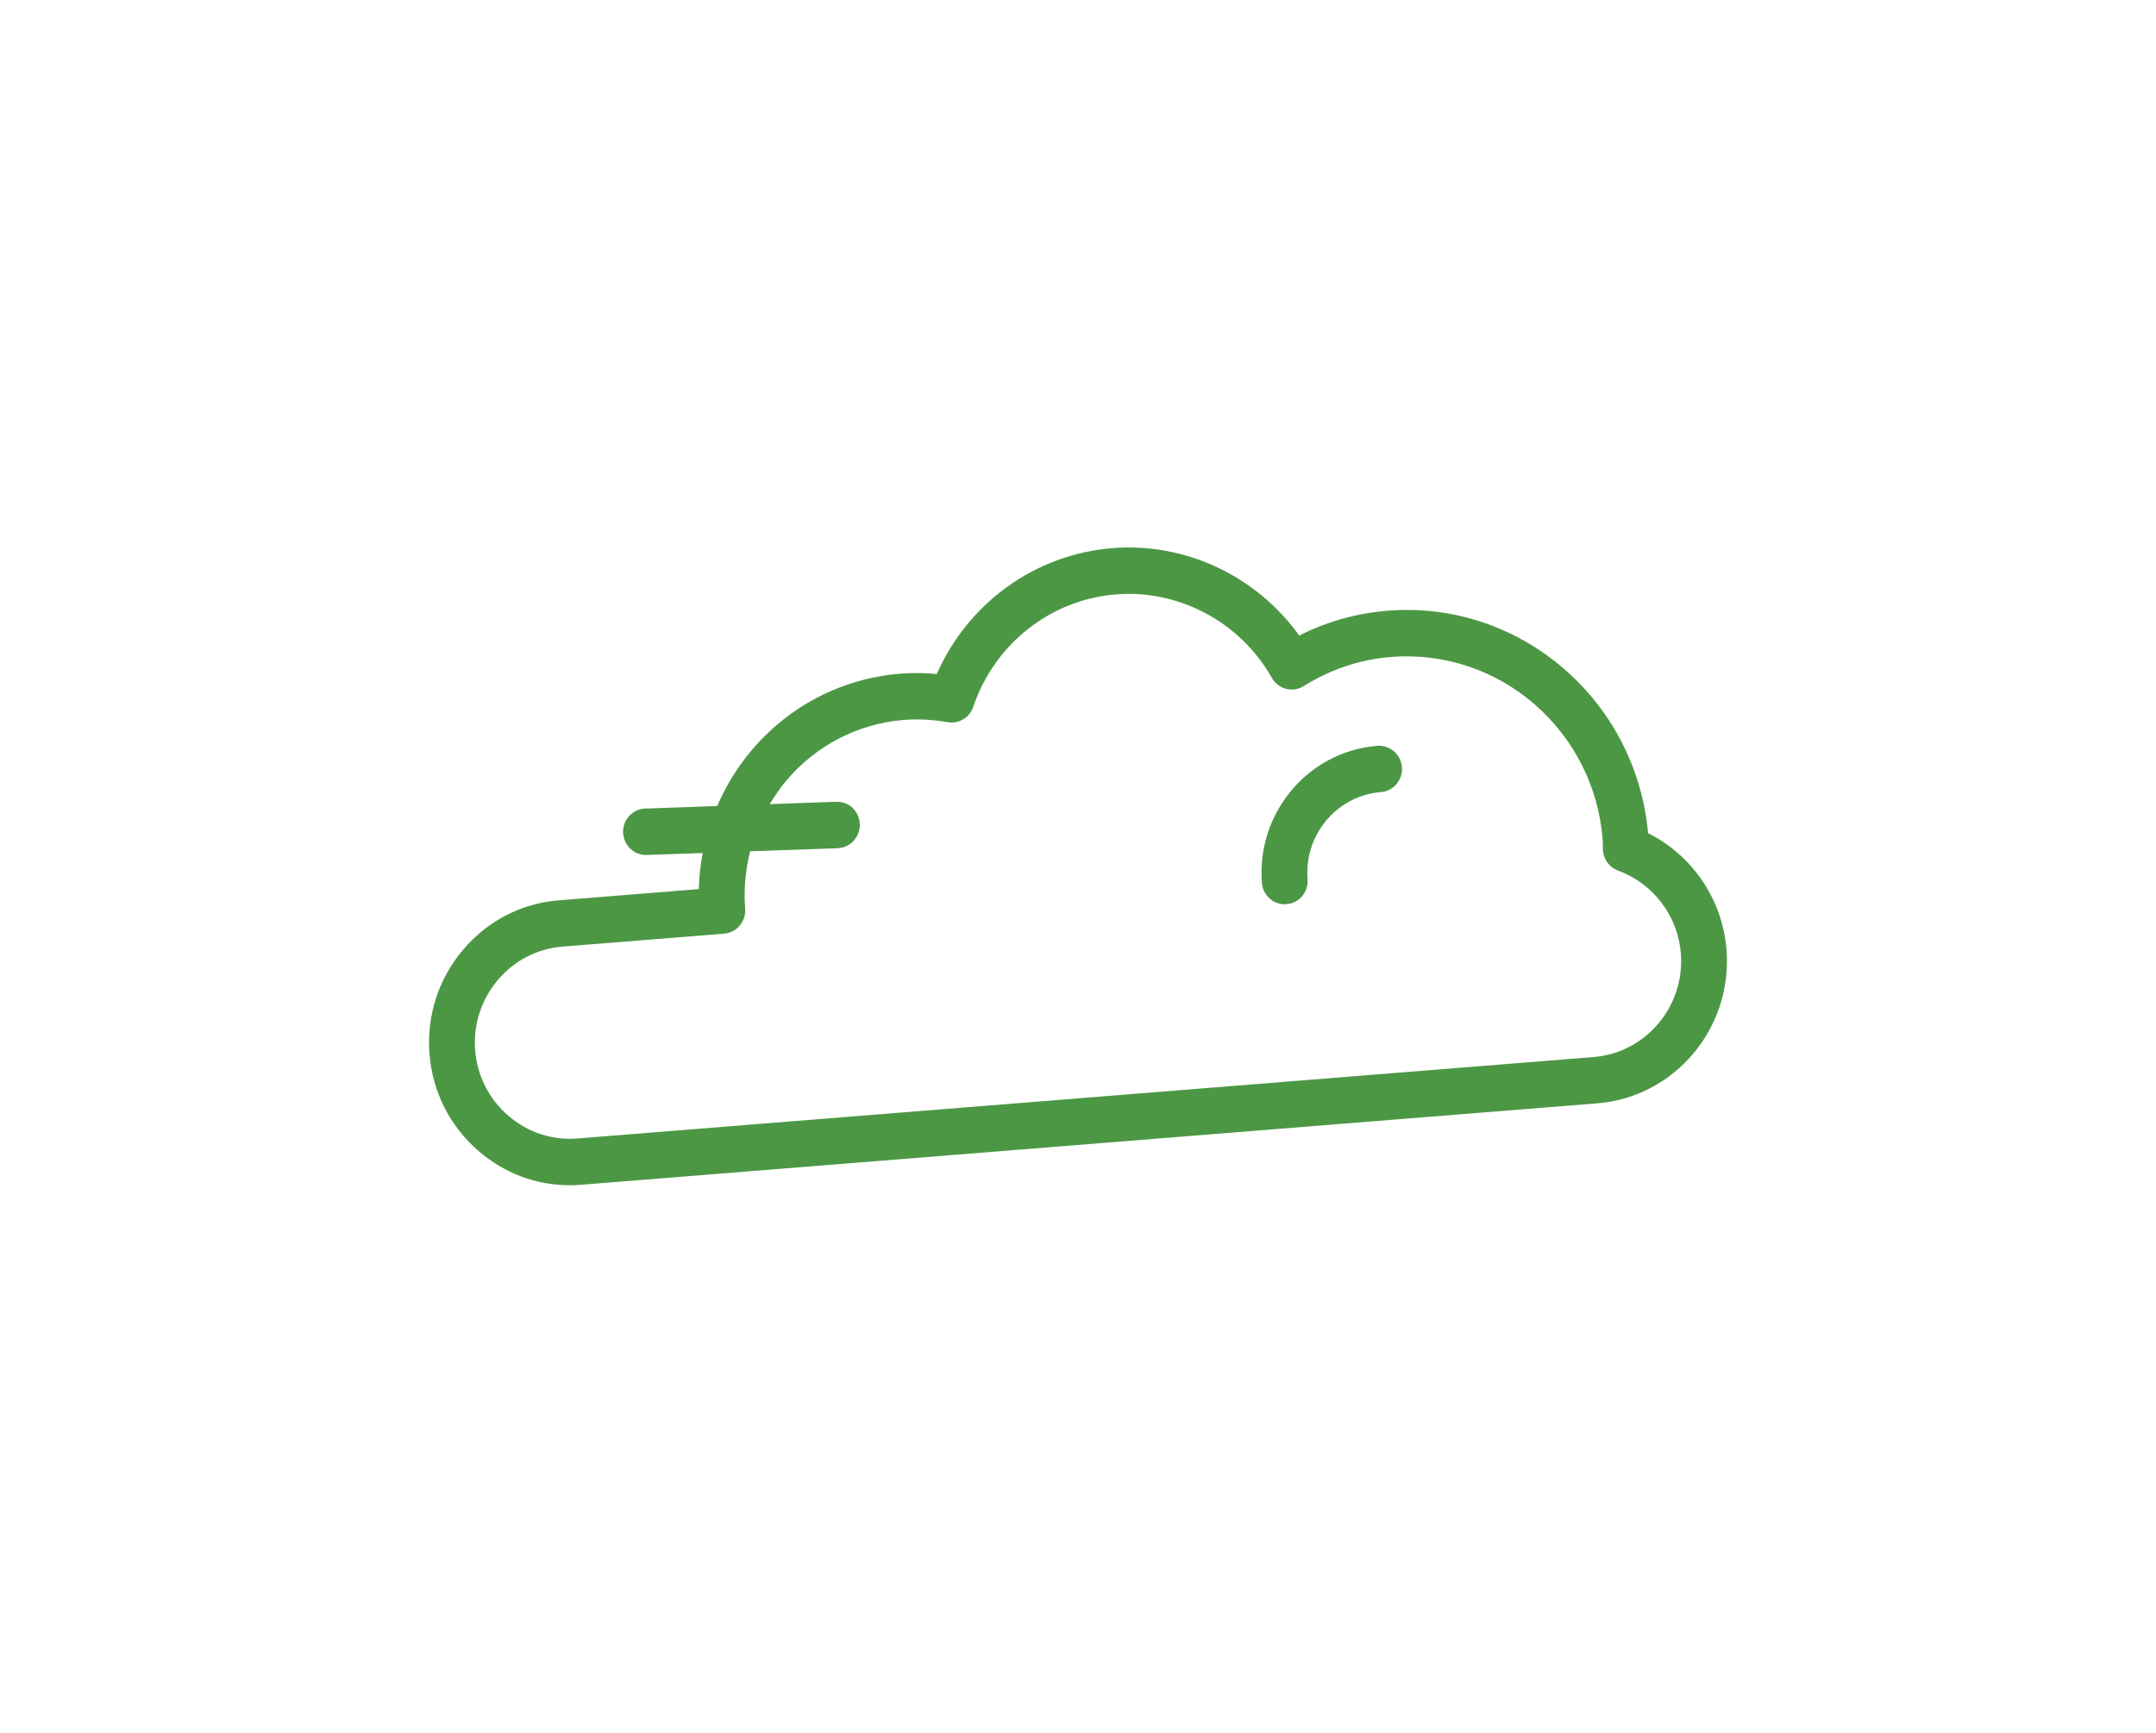
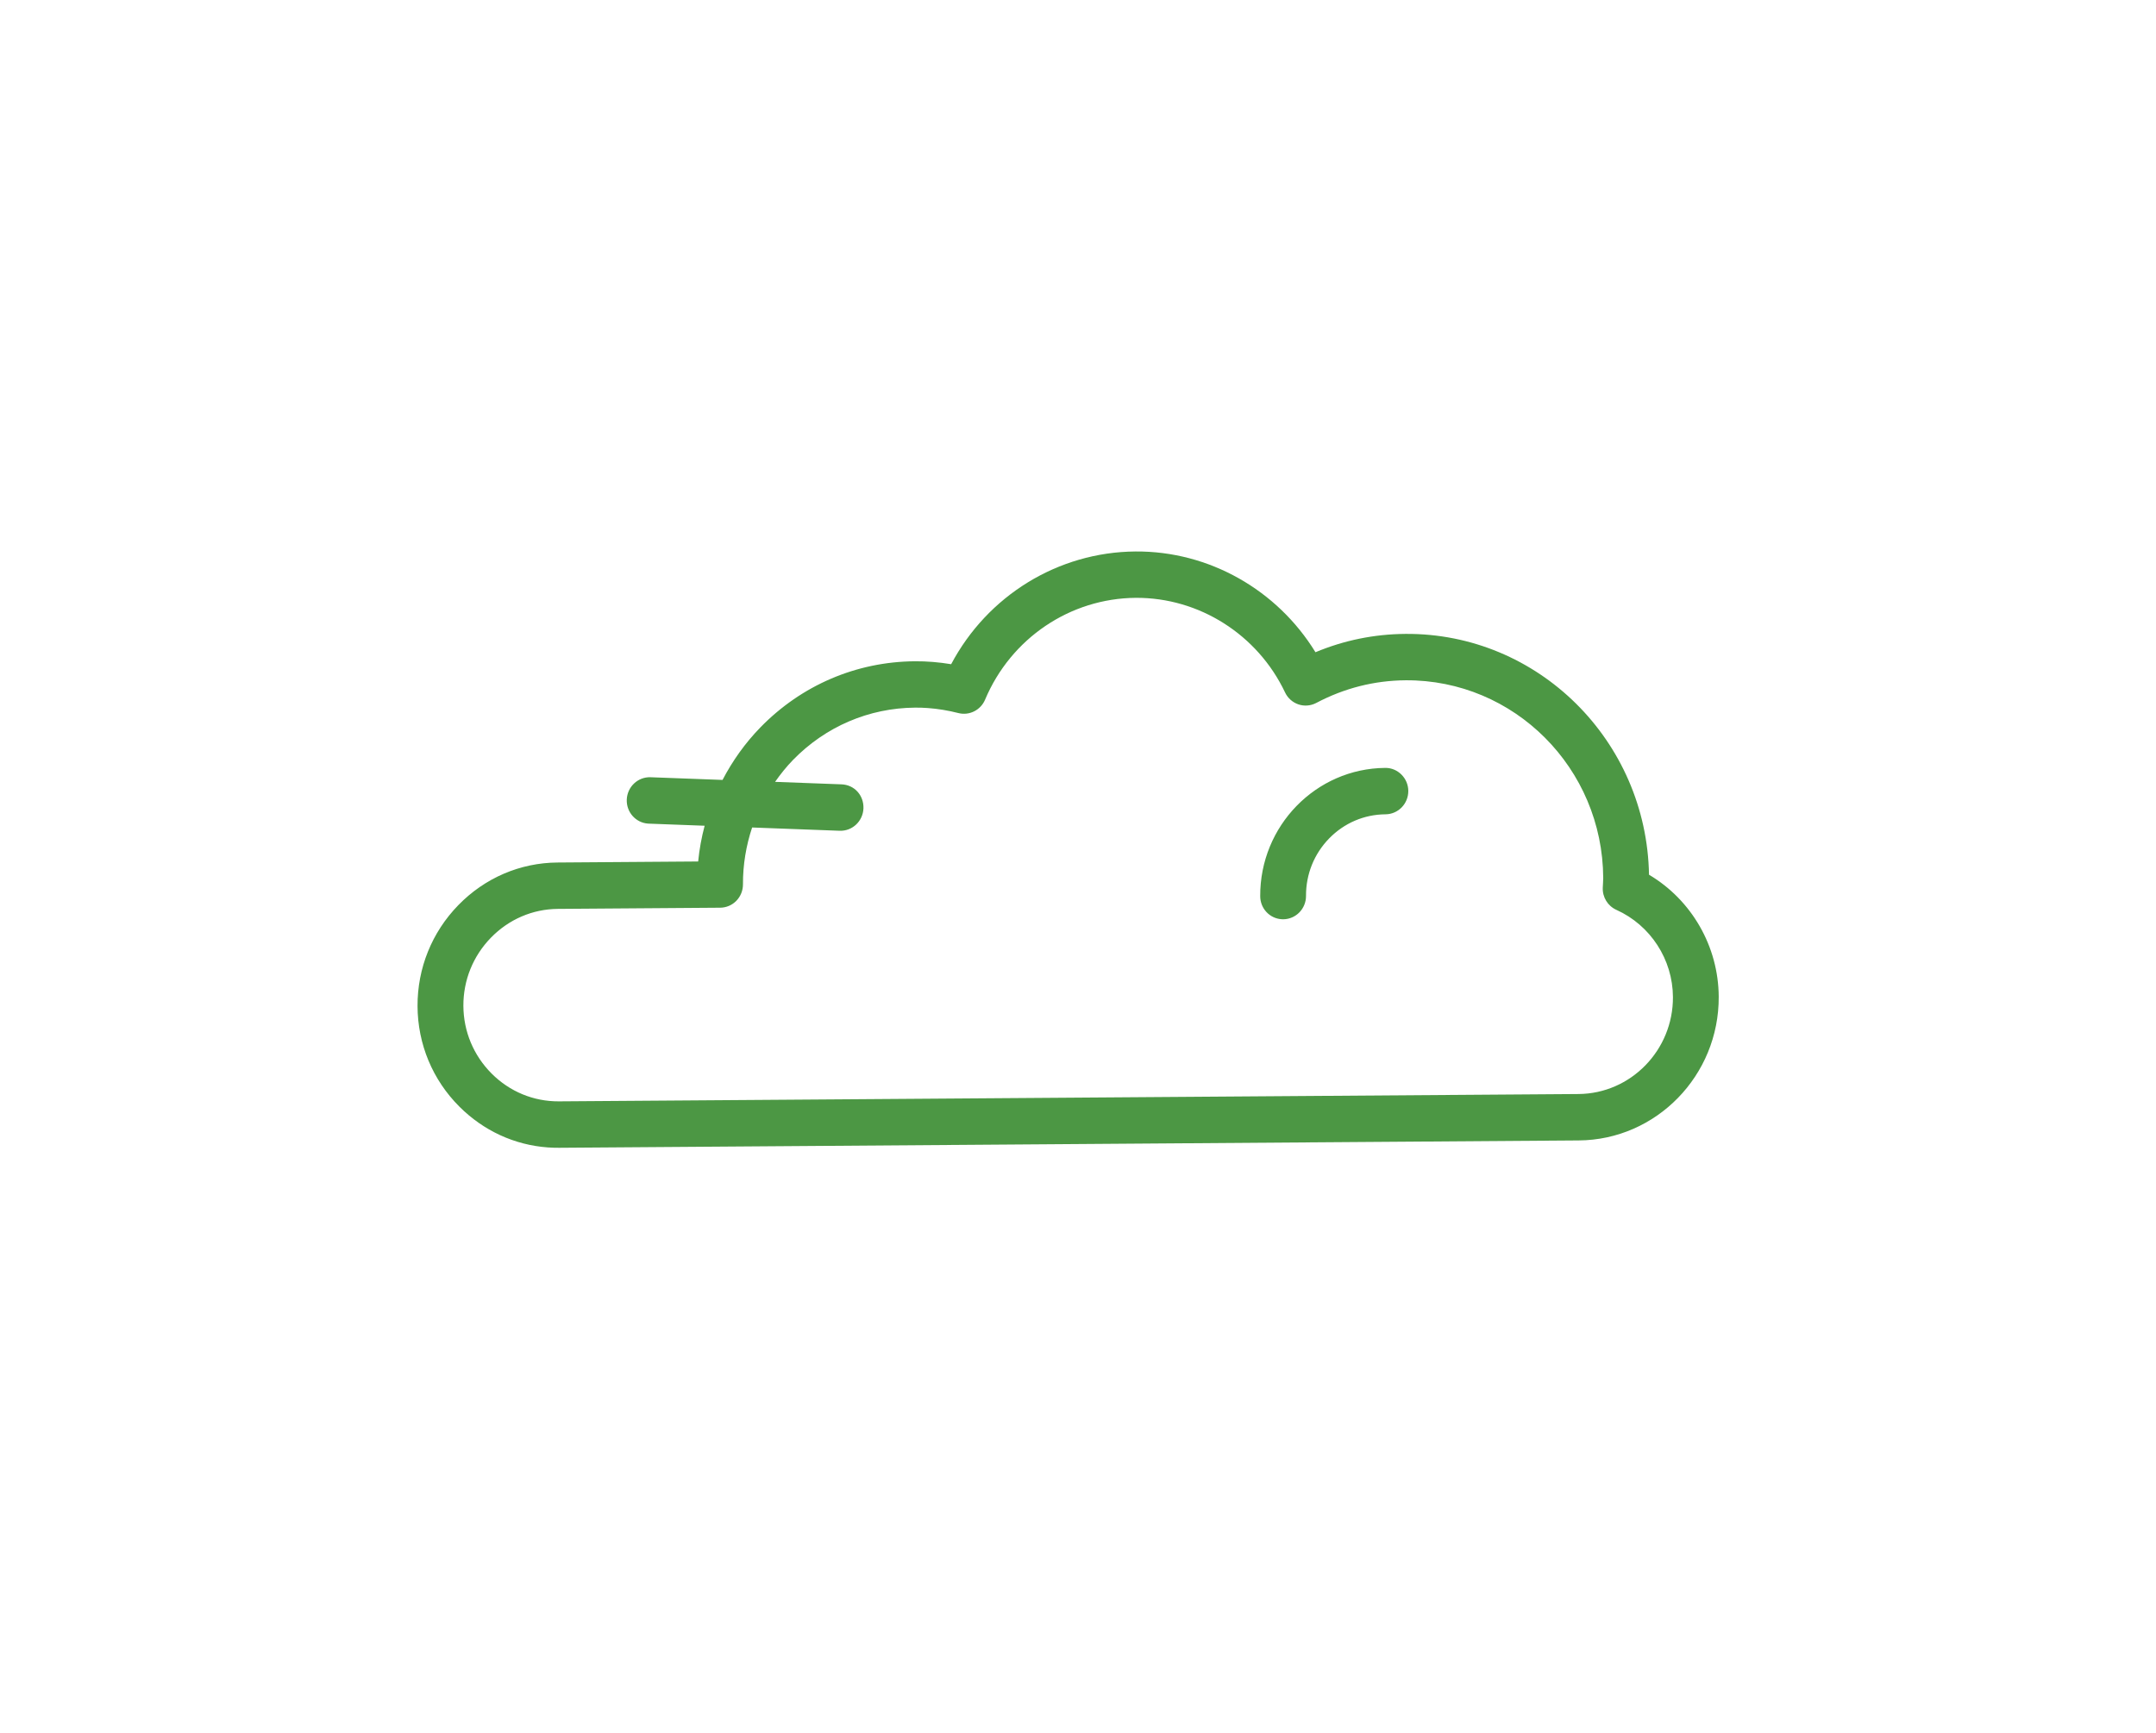
<svg xmlns="http://www.w3.org/2000/svg" version="1.1" id="Layer_1" x="0px" y="0px" width="94.665px" height="76.099px" viewBox="0 0 94.665 76.099" enable-background="new 0 0 94.665 76.099" xml:space="preserve">
  <g>
    <g>
-       <path fill="#4C9744" d="M75.807,41.716c-0.172-2.209-1.498-4.154-3.443-5.124c-0.531-5.863-5.629-10.238-11.437-9.77    c-1.364,0.109-2.665,0.475-3.88,1.09c-1.876-2.61-4.987-4.096-8.201-3.839c-3.397,0.272-6.343,2.41-7.714,5.527    c-0.541-0.05-1.076-0.055-1.597-0.013c-2.559,0.205-4.886,1.408-6.553,3.388c-0.623,0.74-1.117,1.558-1.492,2.424l-3.161,0.112    c-0.555,0.02-0.989,0.492-0.97,1.055c0.019,0.551,0.466,0.984,1.004,0.984c0.012,0,0.024,0,0.036-0.001l2.453-0.087    c-0.098,0.52-0.156,1.05-0.169,1.586l-6.154,0.494c-1.639,0.131-3.134,0.906-4.208,2.183c-1.074,1.276-1.593,2.895-1.464,4.557    c0.129,1.663,0.894,3.178,2.153,4.267c1.132,0.979,2.537,1.505,4.001,1.505c0.164,0,0.328-0.007,0.493-0.02l44.63-3.578    C73.531,48.184,76.076,45.16,75.807,41.716z M69.976,46.423l-44.63,3.578c-1.106,0.086-2.18-0.268-3.03-1.003    c-0.85-0.736-1.366-1.757-1.453-2.877c-0.087-1.12,0.264-2.211,0.989-3.073c0.725-0.862,1.733-1.385,2.837-1.474l7.106-0.57    c0.266-0.021,0.513-0.149,0.685-0.354c0.173-0.206,0.258-0.473,0.238-0.742c-0.067-0.86,0.014-1.708,0.219-2.52l3.844-0.136    c0.555-0.02,0.989-0.492,0.97-1.055c-0.02-0.563-0.46-1.005-1.04-0.984l-2.914,0.103c0.212-0.354,0.446-0.697,0.717-1.019    c1.318-1.566,3.158-2.517,5.181-2.68c0.183-0.015,0.368-0.022,0.555-0.022c0.443,0,0.898,0.041,1.357,0.123    c0.486,0.086,0.965-0.199,1.125-0.674c0.936-2.771,3.399-4.71,6.274-4.94c2.77-0.218,5.452,1.218,6.839,3.667    c0.135,0.239,0.361,0.413,0.625,0.481c0.263,0.068,0.543,0.024,0.775-0.121c1.179-0.738,2.471-1.168,3.842-1.278    c4.755-0.377,8.909,3.225,9.284,8.032c0.006,0.079,0.006,0.158,0.007,0.237l0.003,0.183c0.012,0.419,0.276,0.787,0.664,0.929    c1.547,0.566,2.63,1.995,2.758,3.641C73.983,44.2,72.267,46.239,69.976,46.423z M60.474,32.755    c-3.034,0.243-5.307,2.944-5.067,6.02c0.041,0.534,0.482,0.939,1.001,0.939c0.027,0,0.054-0.001,0.081-0.003    c0.554-0.044,0.967-0.535,0.923-1.097c-0.074-0.947,0.221-1.867,0.829-2.59c0.609-0.723,1.458-1.162,2.392-1.237    c0.554-0.044,0.967-0.535,0.923-1.097C61.512,33.129,61.017,32.708,60.474,32.755z" />
+       <path fill="#4C9744" d="M75.465,43.777c-0.011-2.216-1.192-4.252-3.061-5.361c-0.103-5.886-4.869-10.62-10.696-10.576    c-1.368,0.01-2.692,0.28-3.949,0.805c-1.681-2.74-4.676-4.448-7.9-4.425c-3.408,0.024-6.501,1.942-8.096,4.951    c-0.536-0.089-1.069-0.133-1.592-0.129c-2.567,0.018-4.975,1.049-6.782,2.902c-0.675,0.693-1.227,1.473-1.664,2.309l-3.161-0.118    c-0.555-0.02-1.022,0.419-1.044,0.982c-0.021,0.551,0.393,1.015,0.93,1.054c0.012,0.001,0.024,0.002,0.036,0.002l2.453,0.092    c-0.136,0.511-0.232,1.036-0.284,1.57l-6.174,0.045c-1.644,0.011-3.192,0.676-4.356,1.871c-1.164,1.195-1.799,2.771-1.792,4.438    c0.008,1.668,0.66,3.235,1.837,4.412c1.058,1.059,2.421,1.686,3.881,1.792c0.164,0.012,0.328,0.017,0.493,0.016l44.772-0.323    C72.725,50.063,75.483,47.232,75.465,43.777z M69.307,48.048L24.535,48.37c-1.109,0.005-2.155-0.426-2.949-1.221    c-0.794-0.796-1.235-1.852-1.24-2.975s0.424-2.186,1.21-2.993c0.786-0.807,1.829-1.255,2.937-1.264l7.129-0.052    c0.267-0.002,0.522-0.111,0.709-0.303c0.188-0.193,0.292-0.453,0.291-0.723c-0.004-0.863,0.138-1.702,0.402-2.497l3.844,0.144    c0.555,0.02,1.022-0.419,1.044-0.982c0.021-0.563-0.386-1.036-0.966-1.057l-2.914-0.109c0.237-0.338,0.496-0.663,0.789-0.964    c1.428-1.466,3.333-2.281,5.362-2.296c0.184-0.002,0.369,0.005,0.555,0.018c0.442,0.032,0.893,0.106,1.344,0.221    c0.478,0.121,0.977-0.128,1.171-0.59c1.135-2.696,3.733-4.45,6.617-4.471c2.779-0.016,5.349,1.611,6.554,4.155    c0.117,0.248,0.33,0.438,0.588,0.525c0.257,0.087,0.54,0.063,0.782-0.064c1.23-0.65,2.549-0.985,3.925-0.995    c4.77-0.03,8.651,3.864,8.675,8.686c0,0.079-0.006,0.158-0.01,0.237l-0.01,0.183c-0.019,0.419,0.218,0.805,0.595,0.975    c1.502,0.677,2.478,2.181,2.486,3.832C73.465,46.122,71.605,48.031,69.307,48.048z M60.824,33.725    c-3.044,0.022-5.507,2.55-5.491,5.636c0.002,0.536,0.412,0.972,0.93,1.009c0.027,0.002,0.054,0.003,0.081,0.003    c0.556-0.004,1.003-0.463,1-1.027c-0.005-0.95,0.356-1.846,1.015-2.523c0.66-0.677,1.539-1.053,2.476-1.06    c0.556-0.004,1.003-0.463,1-1.027C61.832,34.173,61.369,33.717,60.824,33.725z" />
    </g>
  </g>
</svg>
